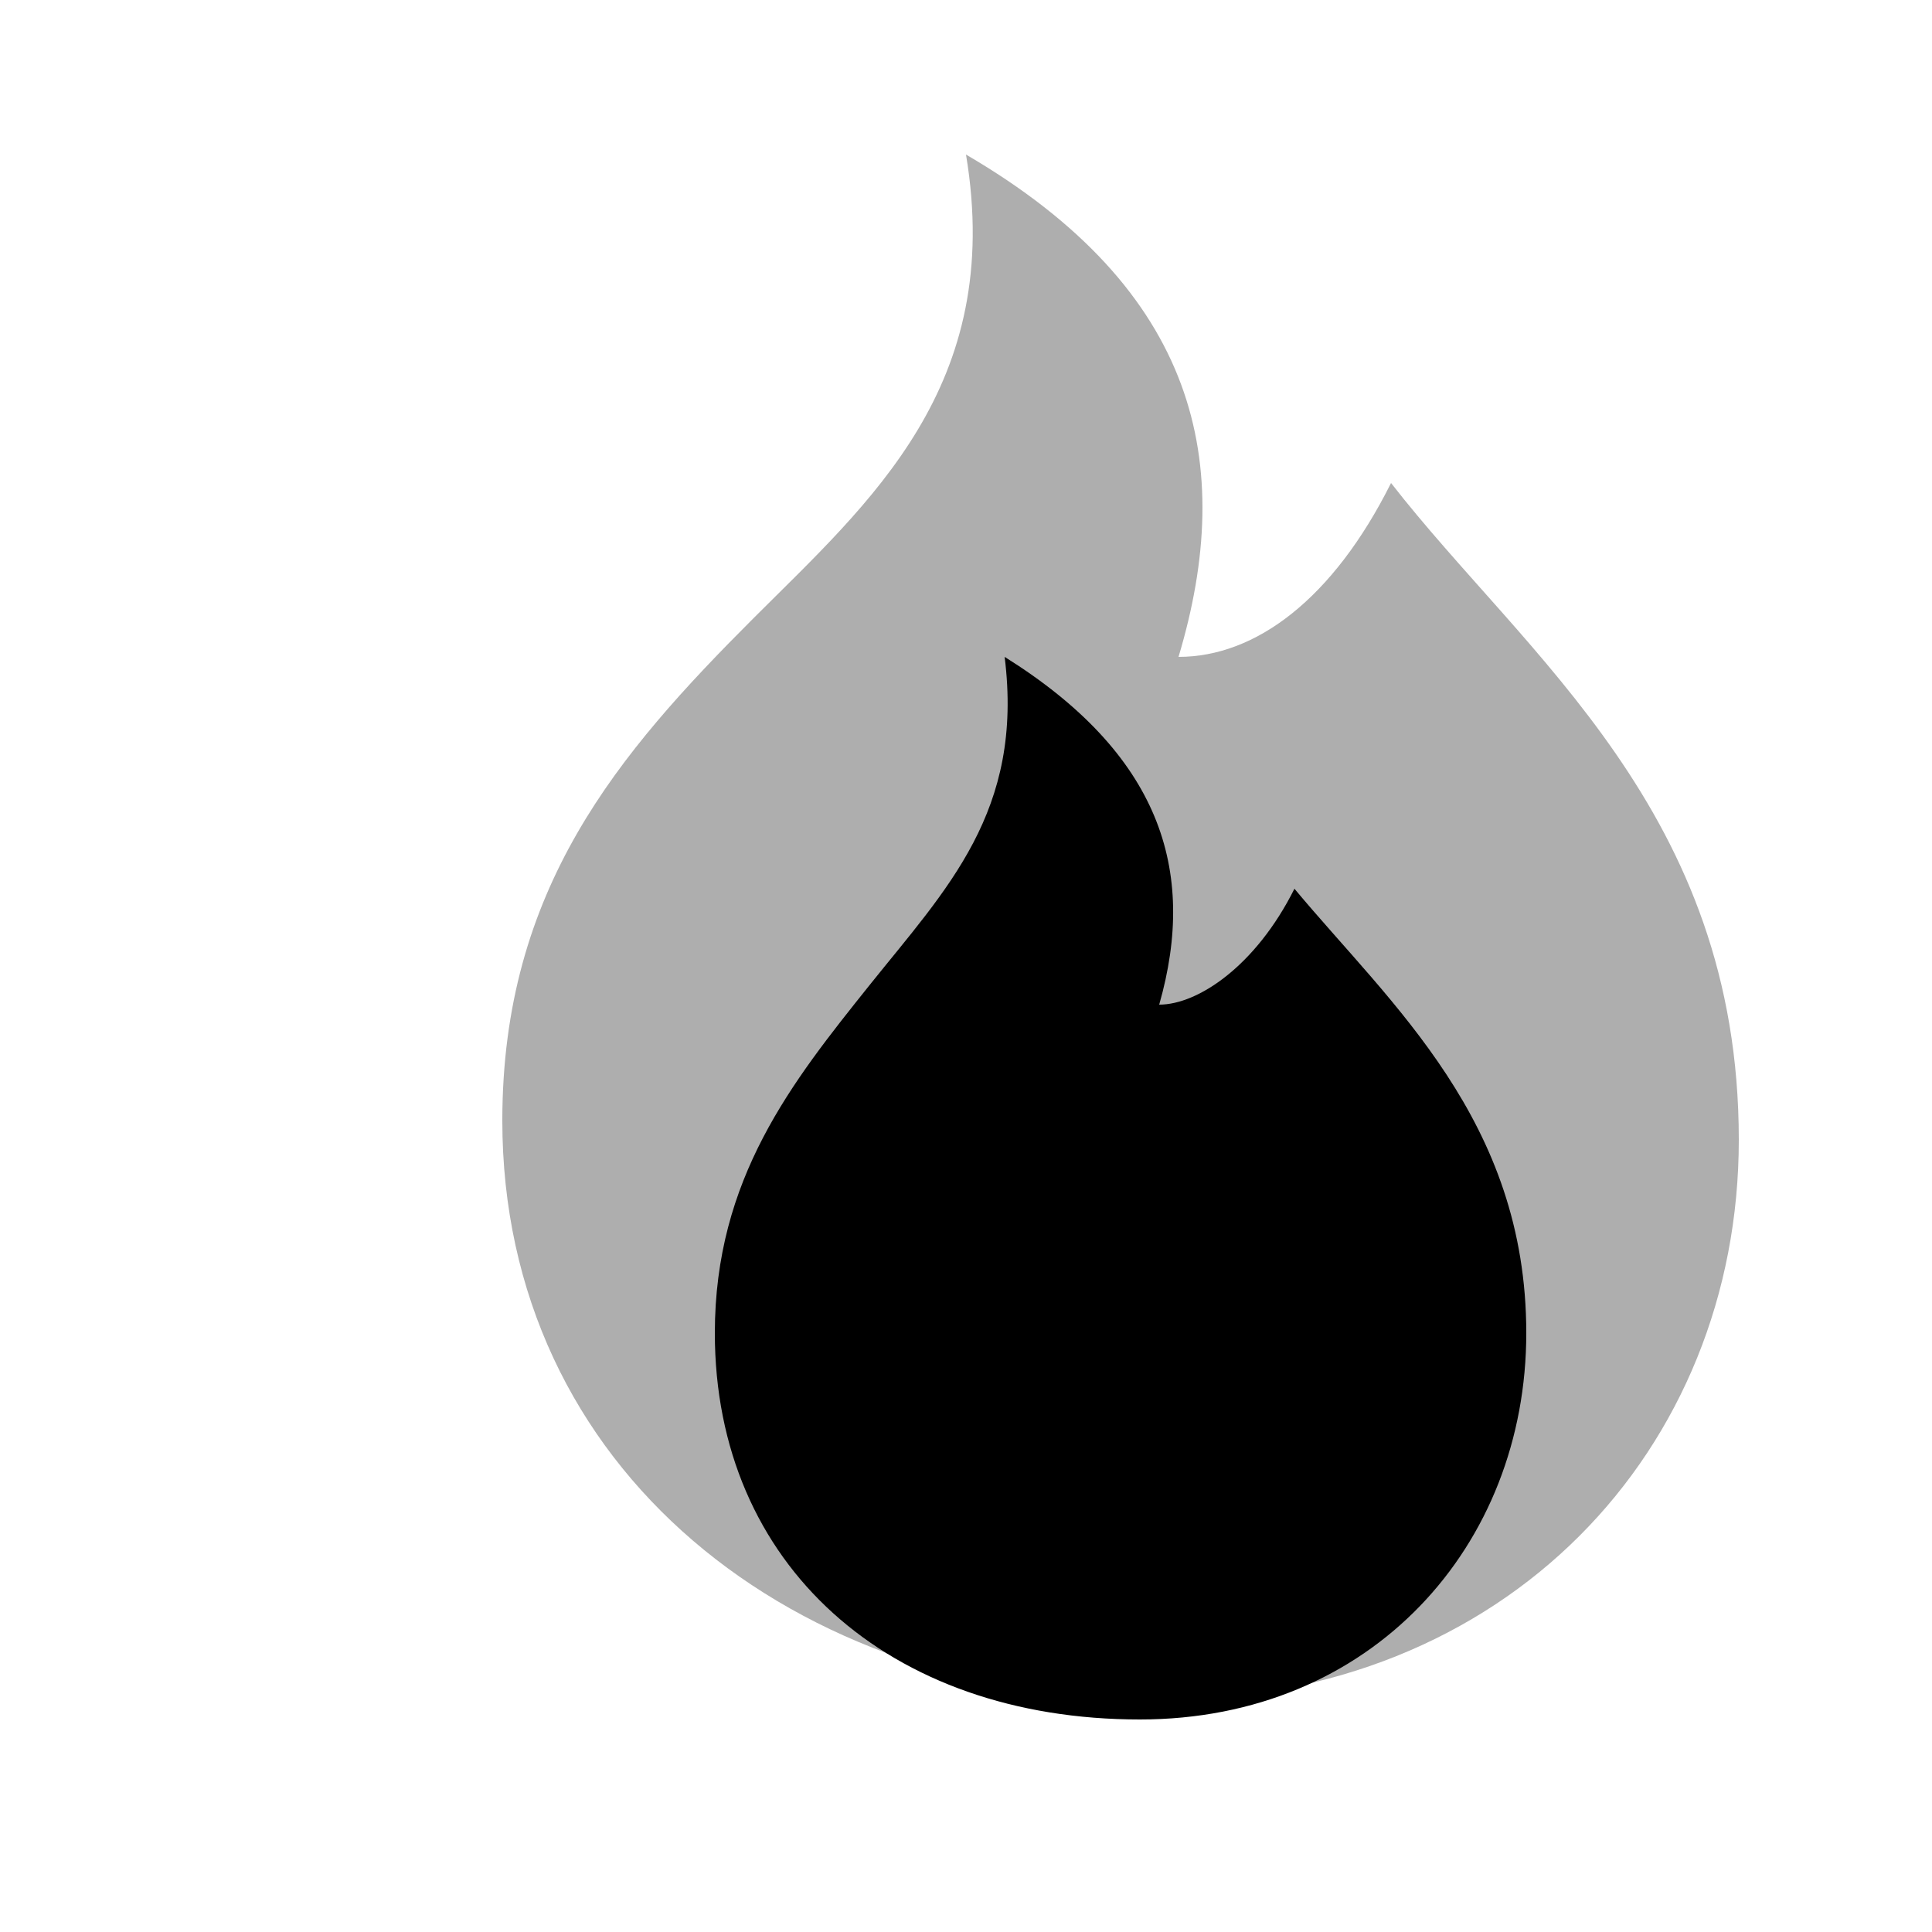
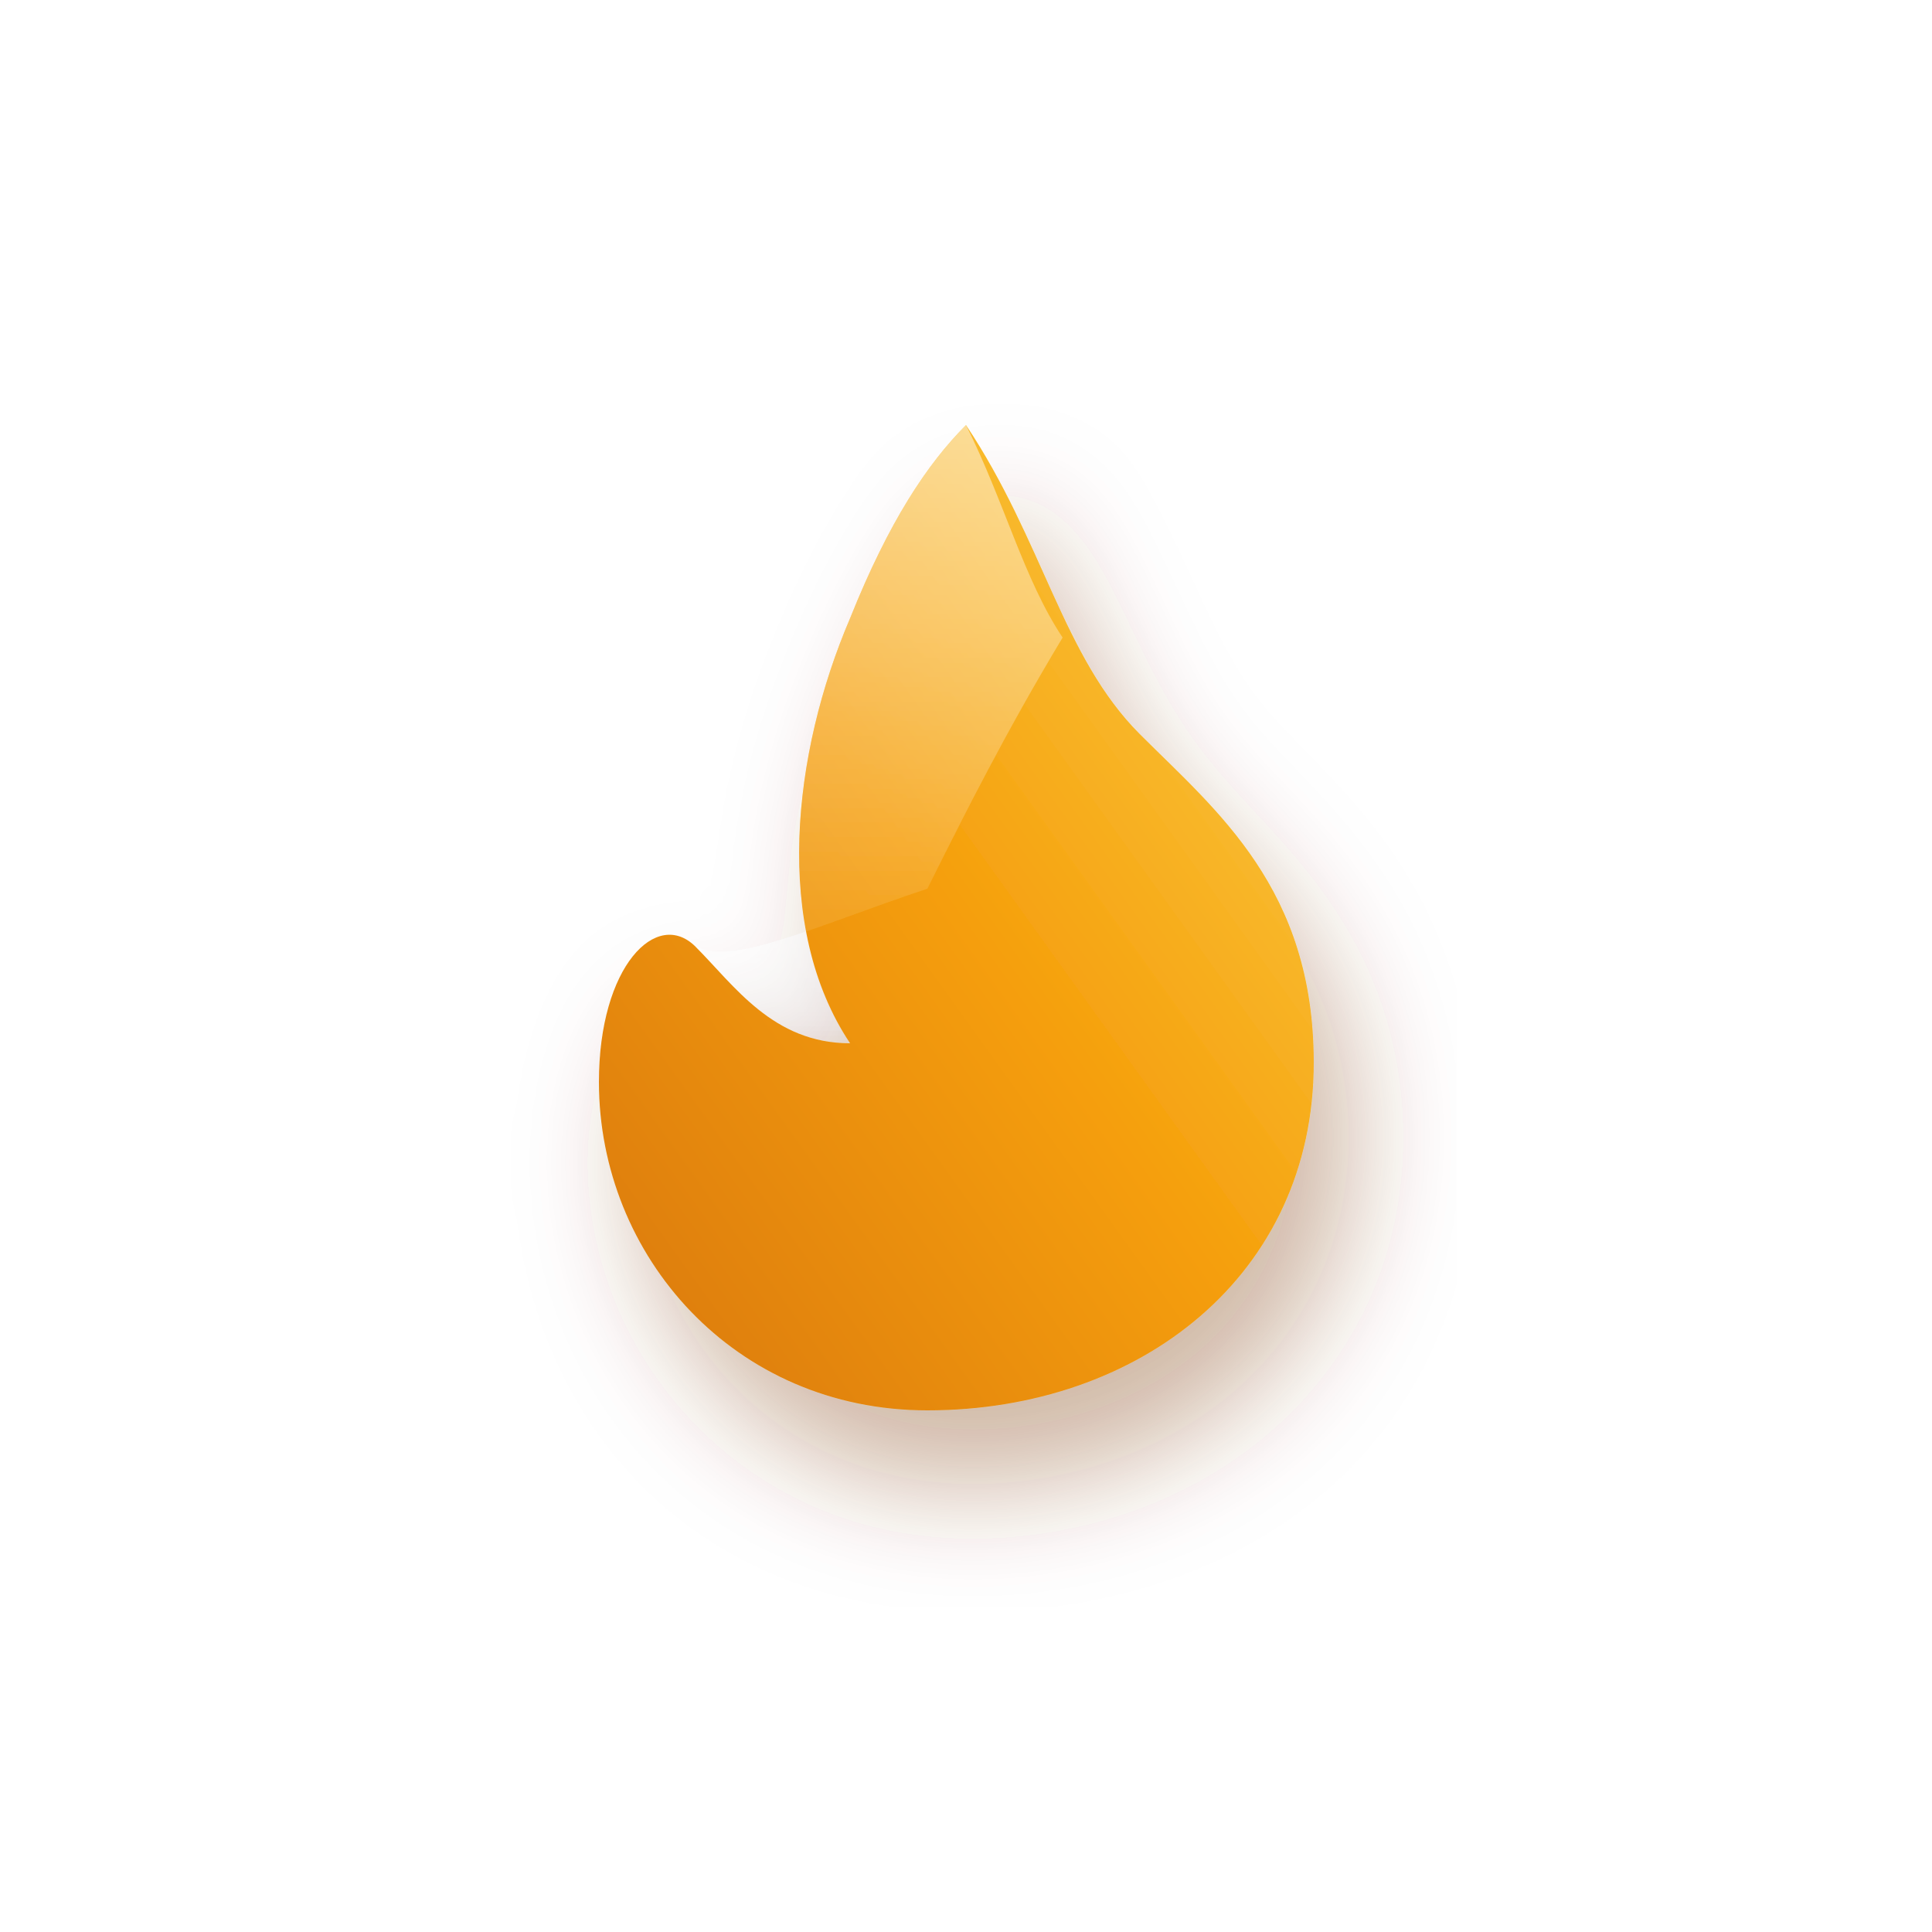
<svg xmlns="http://www.w3.org/2000/svg" width="100%" height="100%" viewBox="0 0 100 100">
-   <g fill="currentColor">
-     <path d="M50 8c2 12-5 18-11 24-7 7-13 14-13 26 0 18 15 30 34 30 18 0 30-13 30-29 0-17-11-25-18-34-3 6-7 9-11 9 3-10 1-19-11-26z" fill-rule="evenodd" opacity="0.32" />
-     <path d="M52 34c1 8-3 12-7 17-4 5-8 10-8 18 0 12 9 20 22 20 12 0 20-9 20-20 0-11-7-17-12-23-2 4-5 6-7 6 2-7 0-13-8-18z" />
+   <defs>
+     <linearGradient id="flameGradient" x1="0%" y1="100%" x2="100%" y2="0%">
+       <stop offset="0%" stop-color="#D97706" />
+       <stop offset="50%" stop-color="#F59E0B" />
+       <stop offset="100%" stop-color="#FCD34D" />
+     </linearGradient>
+     <linearGradient id="highlightGradient" x1="0%" y1="0%" x2="0%" y2="100%">
+       <stop offset="0%" stop-color="#FFFFFF" stop-opacity="0.5" />
+       <stop offset="100%" stop-color="#FFFFFF" stop-opacity="0.0" />
+     </linearGradient>
+     <filter id="dropShadow" x="-20%" y="-20%" width="140%" height="140%">
+       <feDropShadow dx="2" dy="4" stdDeviation="3" flood-color="#78350F" flood-opacity="0.35" />
+     </filter>
+   </defs>
+   <g filter="url(#dropShadow)">
+     <path fill="url(#flameGradient)" d="       M 50,22       C 54,28 55,34 59,38       C 63,42 68,46 68,55       C 68,66 59,73 48,73       C 38,73 31,65 31,56       C 31,50 34,47 36,49       C 38,51 40,54 44,54       C 40,48 41,39 44,32       C 46,27 48,24 50,22       Z" />
+     <path fill="url(#highlightGradient)" d="       M 50,22       C 52,26 53,30 55,33       C 52,38 50,42 48,46       C 42,48 38,50 36,49       C 38,51 40,54 44,54       C 40,48 41,39 44,32       C 46,27 48,24 50,22       Z" />
  </g>
</svg>
